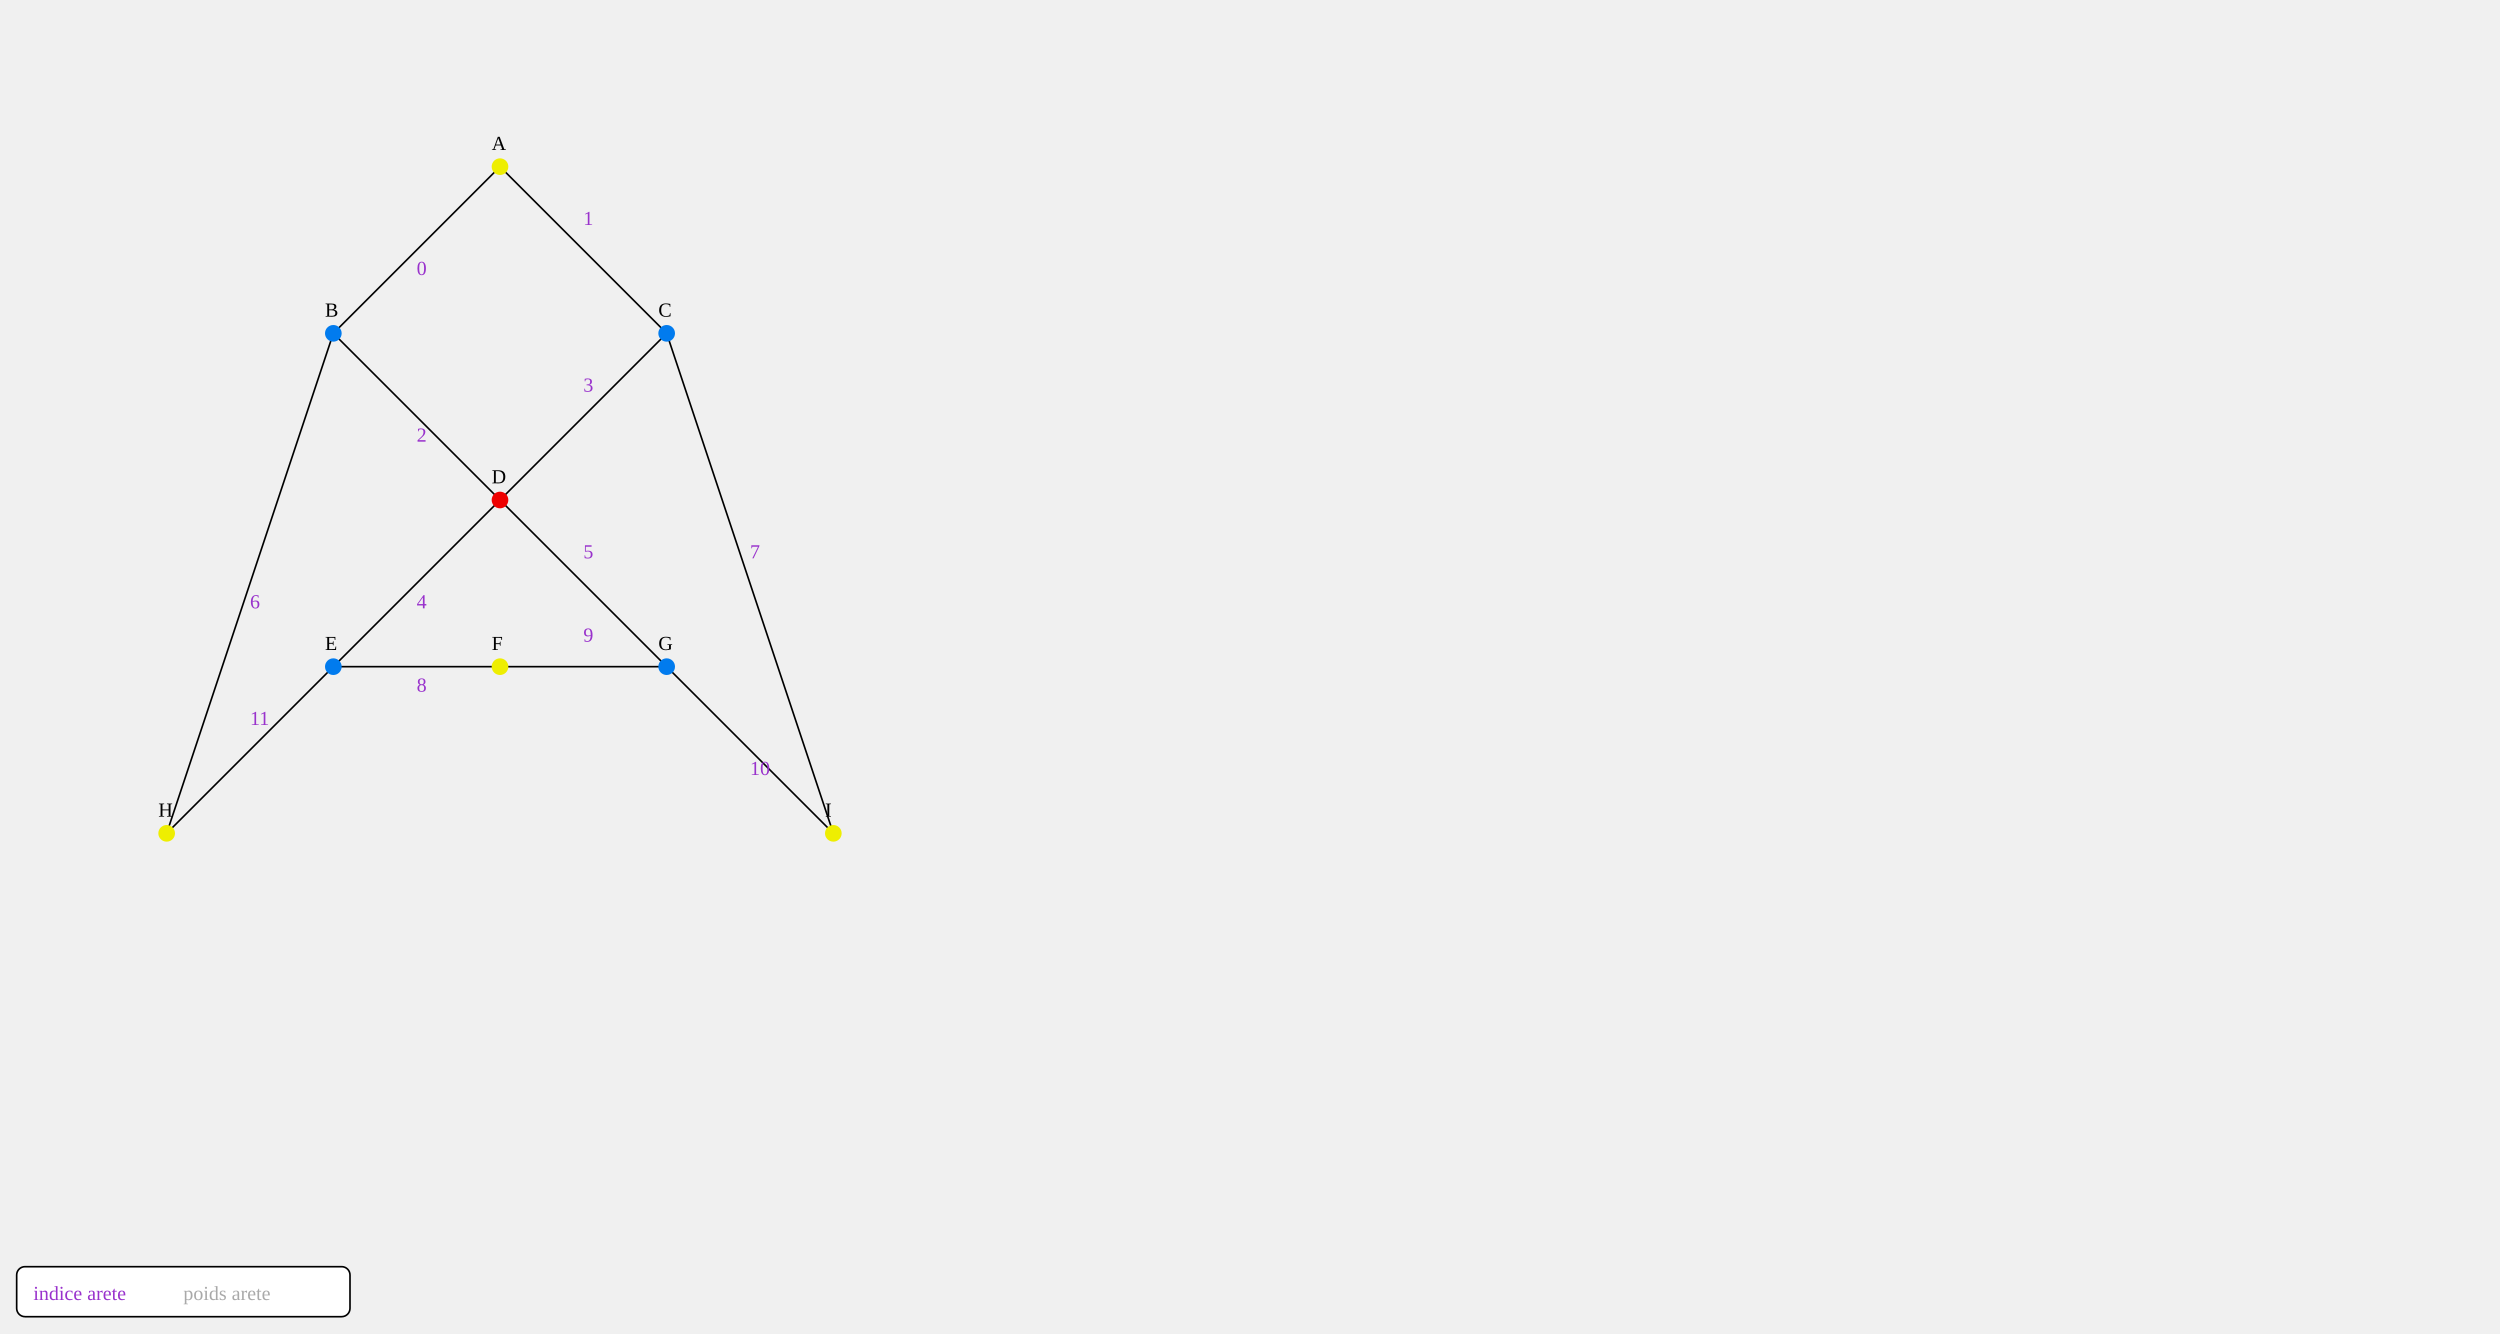
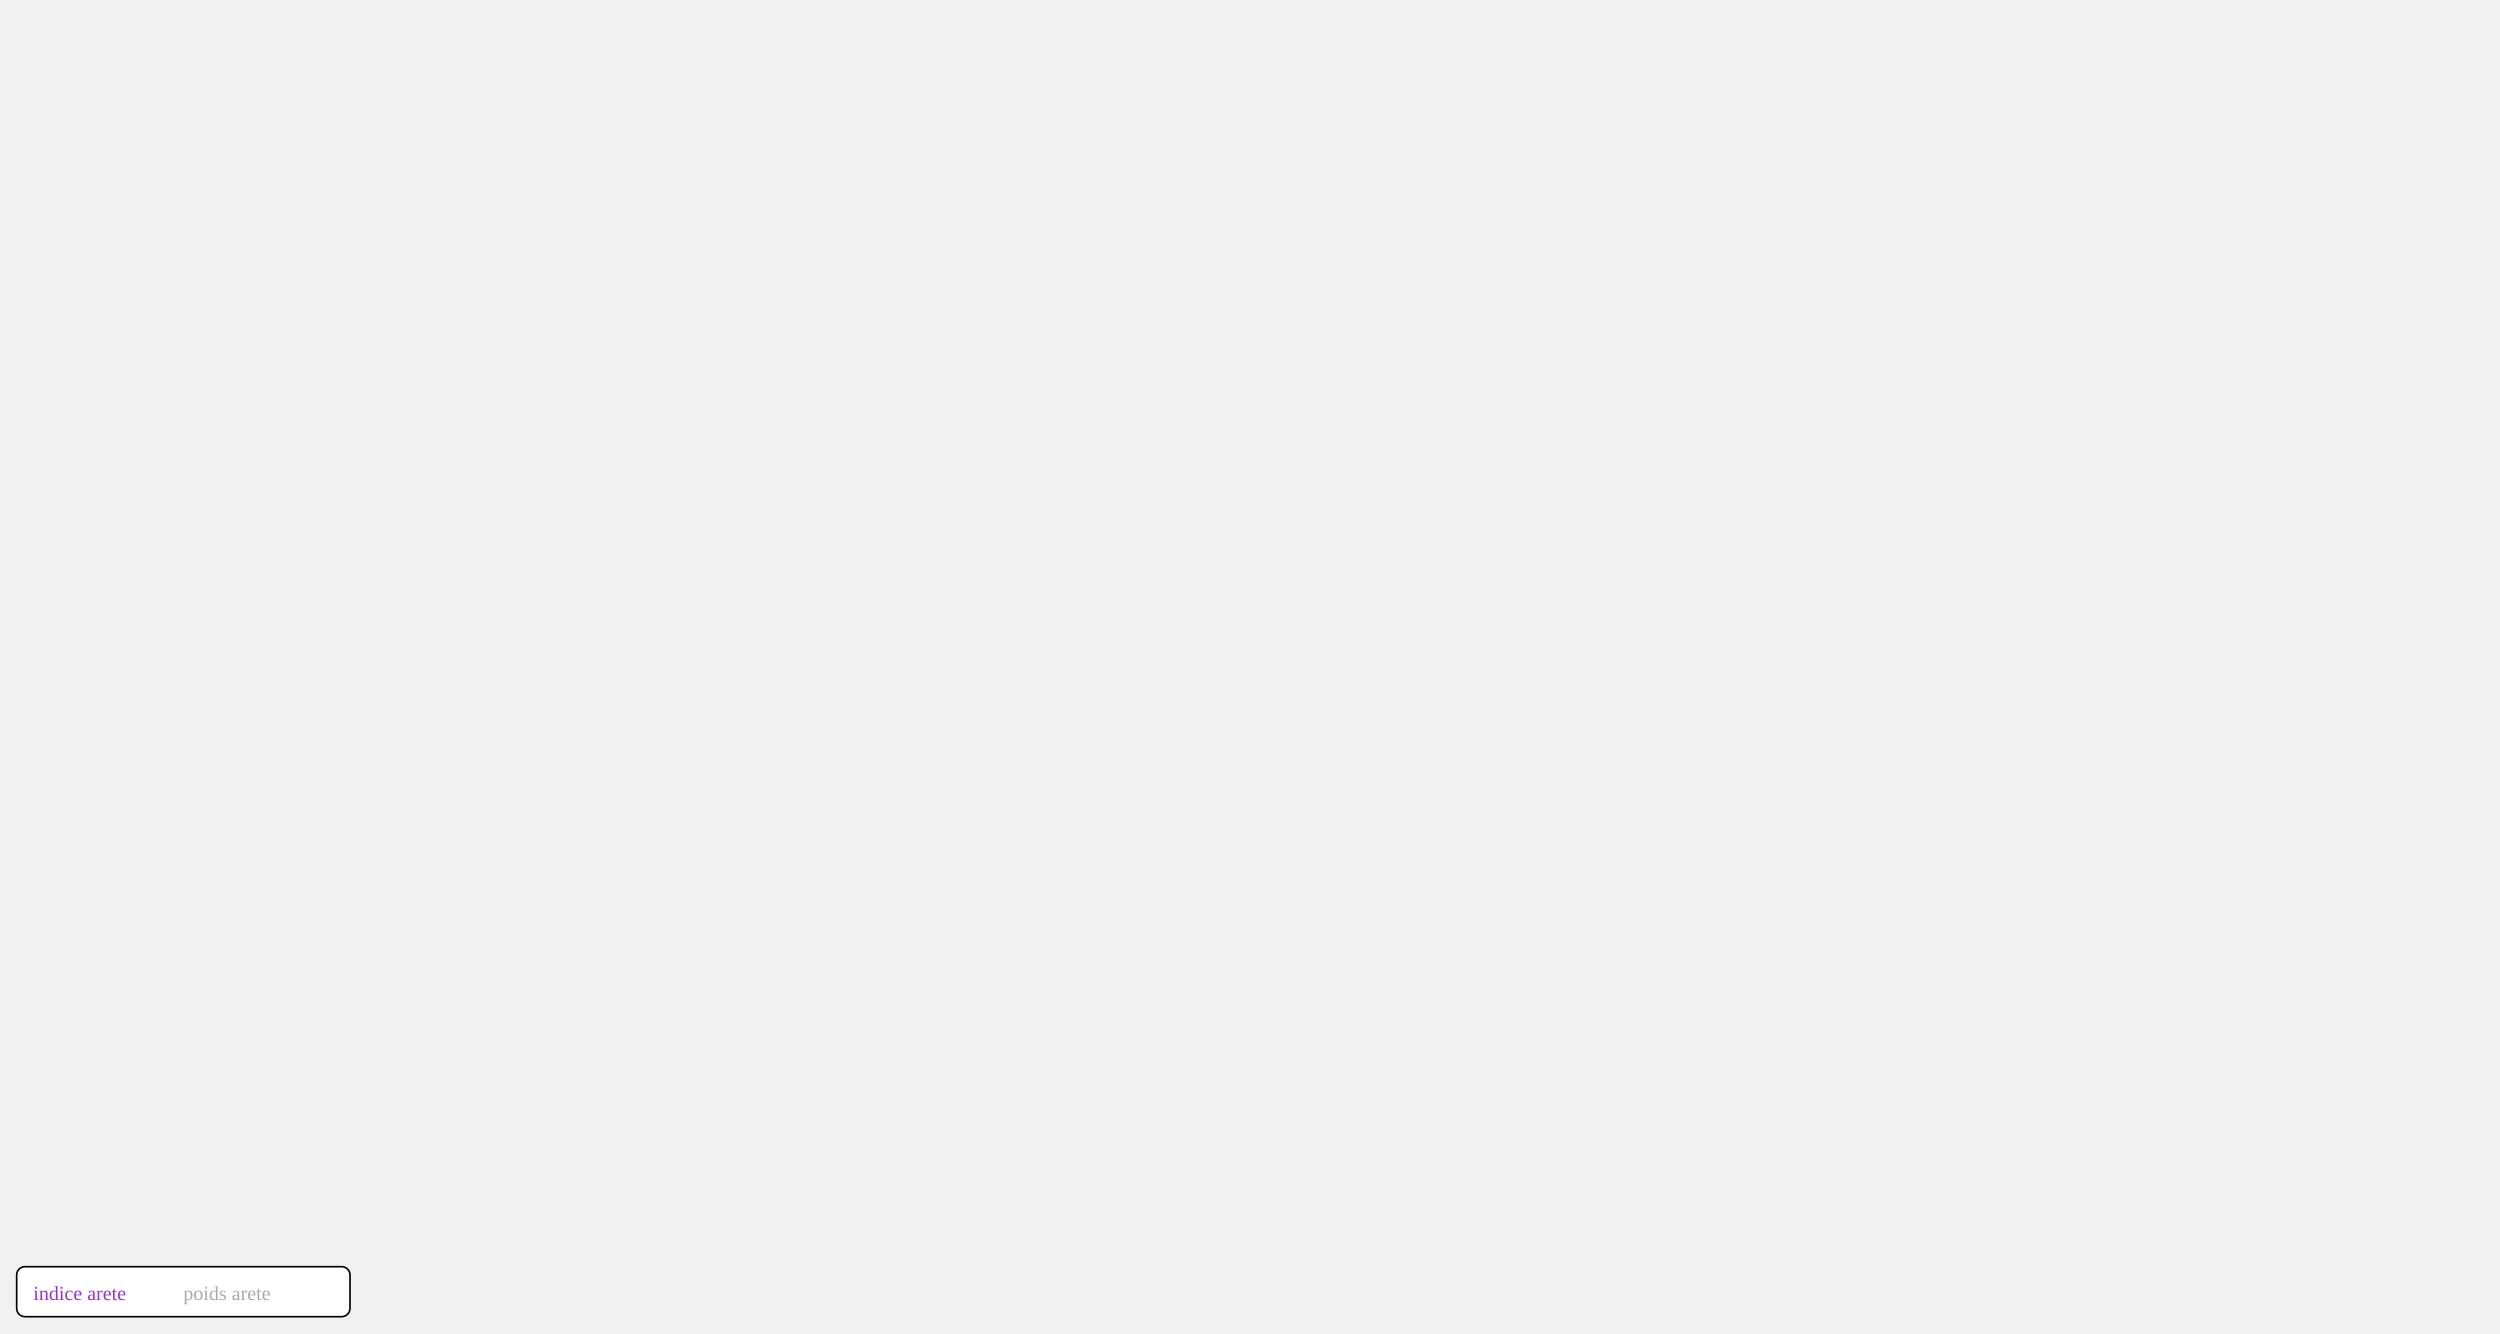
<svg xmlns="http://www.w3.org/2000/svg" version="1.1" width="1500" height="800">
-   <line x1="300" y1="100" x2="200" y2="200" stroke="black" />
-   <text x="250" y="165" fill="darkorchid">0</text>
-   <line x1="300" y1="100" x2="400" y2="200" stroke="black" />
-   <text x="350" y="135" fill="darkorchid">1</text>
-   <line x1="200" y1="200" x2="300" y2="300" stroke="black" />
-   <text x="250" y="265" fill="darkorchid">2</text>
-   <line x1="400" y1="200" x2="300" y2="300" stroke="black" />
-   <text x="350" y="235" fill="darkorchid">3</text>
-   <line x1="300" y1="300" x2="200" y2="400" stroke="black" />
-   <text x="250" y="365" fill="darkorchid">4</text>
-   <line x1="300" y1="300" x2="400" y2="400" stroke="black" />
-   <text x="350" y="335" fill="darkorchid">5</text>
-   <line x1="200" y1="200" x2="100" y2="500" stroke="black" />
-   <text x="150" y="365" fill="darkorchid">6</text>
-   <line x1="400" y1="200" x2="500" y2="500" stroke="black" />
-   <text x="450" y="335" fill="darkorchid">7</text>
-   <line x1="200" y1="400" x2="300" y2="400" stroke="black" />
-   <text x="250" y="415" fill="darkorchid">8</text>
-   <line x1="300" y1="400" x2="400" y2="400" stroke="black" />
-   <text x="350" y="385" fill="darkorchid">9</text>
-   <line x1="400" y1="400" x2="500" y2="500" stroke="black" />
-   <text x="450" y="465" fill="darkorchid">10</text>
-   <line x1="200" y1="400" x2="100" y2="500" stroke="black" />
-   <text x="150" y="435" fill="darkorchid">11</text>
-   <circle cx="300" cy="100" r="5" fill="rgb(238,238,1)" />
-   <text x="295" y="90" fill="black">A</text>
-   <circle cx="200" cy="200" r="5" fill="rgb(1,123,238)" />
-   <text x="195" y="190" fill="black">B</text>
-   <circle cx="400" cy="200" r="5" fill="rgb(1,123,238)" />
-   <text x="395" y="190" fill="black">C</text>
-   <circle cx="300" cy="300" r="5" fill="rgb(238,1,1)" />
-   <text x="295" y="290" fill="black">D</text>
-   <circle cx="200" cy="400" r="5" fill="rgb(1,123,238)" />
-   <text x="195" y="390" fill="black">E</text>
-   <circle cx="300" cy="400" r="5" fill="rgb(238,238,1)" />
-   <text x="295" y="390" fill="black">F</text>
-   <circle cx="400" cy="400" r="5" fill="rgb(1,123,238)" />
-   <text x="395" y="390" fill="black">G</text>
-   <circle cx="100" cy="500" r="5" fill="rgb(238,238,1)" />
-   <text x="95" y="490" fill="black">H</text>
-   <circle cx="500" cy="500" r="5" fill="rgb(238,238,1)" />
-   <text x="495" y="490" fill="black">I</text>
  <rect x="10" y="760" width="200" height="30" rx="5" ry="5" fill="white" stroke="black" stroke-width="1px" />
  <text x="20" y="780" fill="darkorchid">indice arete</text>
  <text x="110" y="780" fill="darkgrey">poids arete</text>
</svg>
